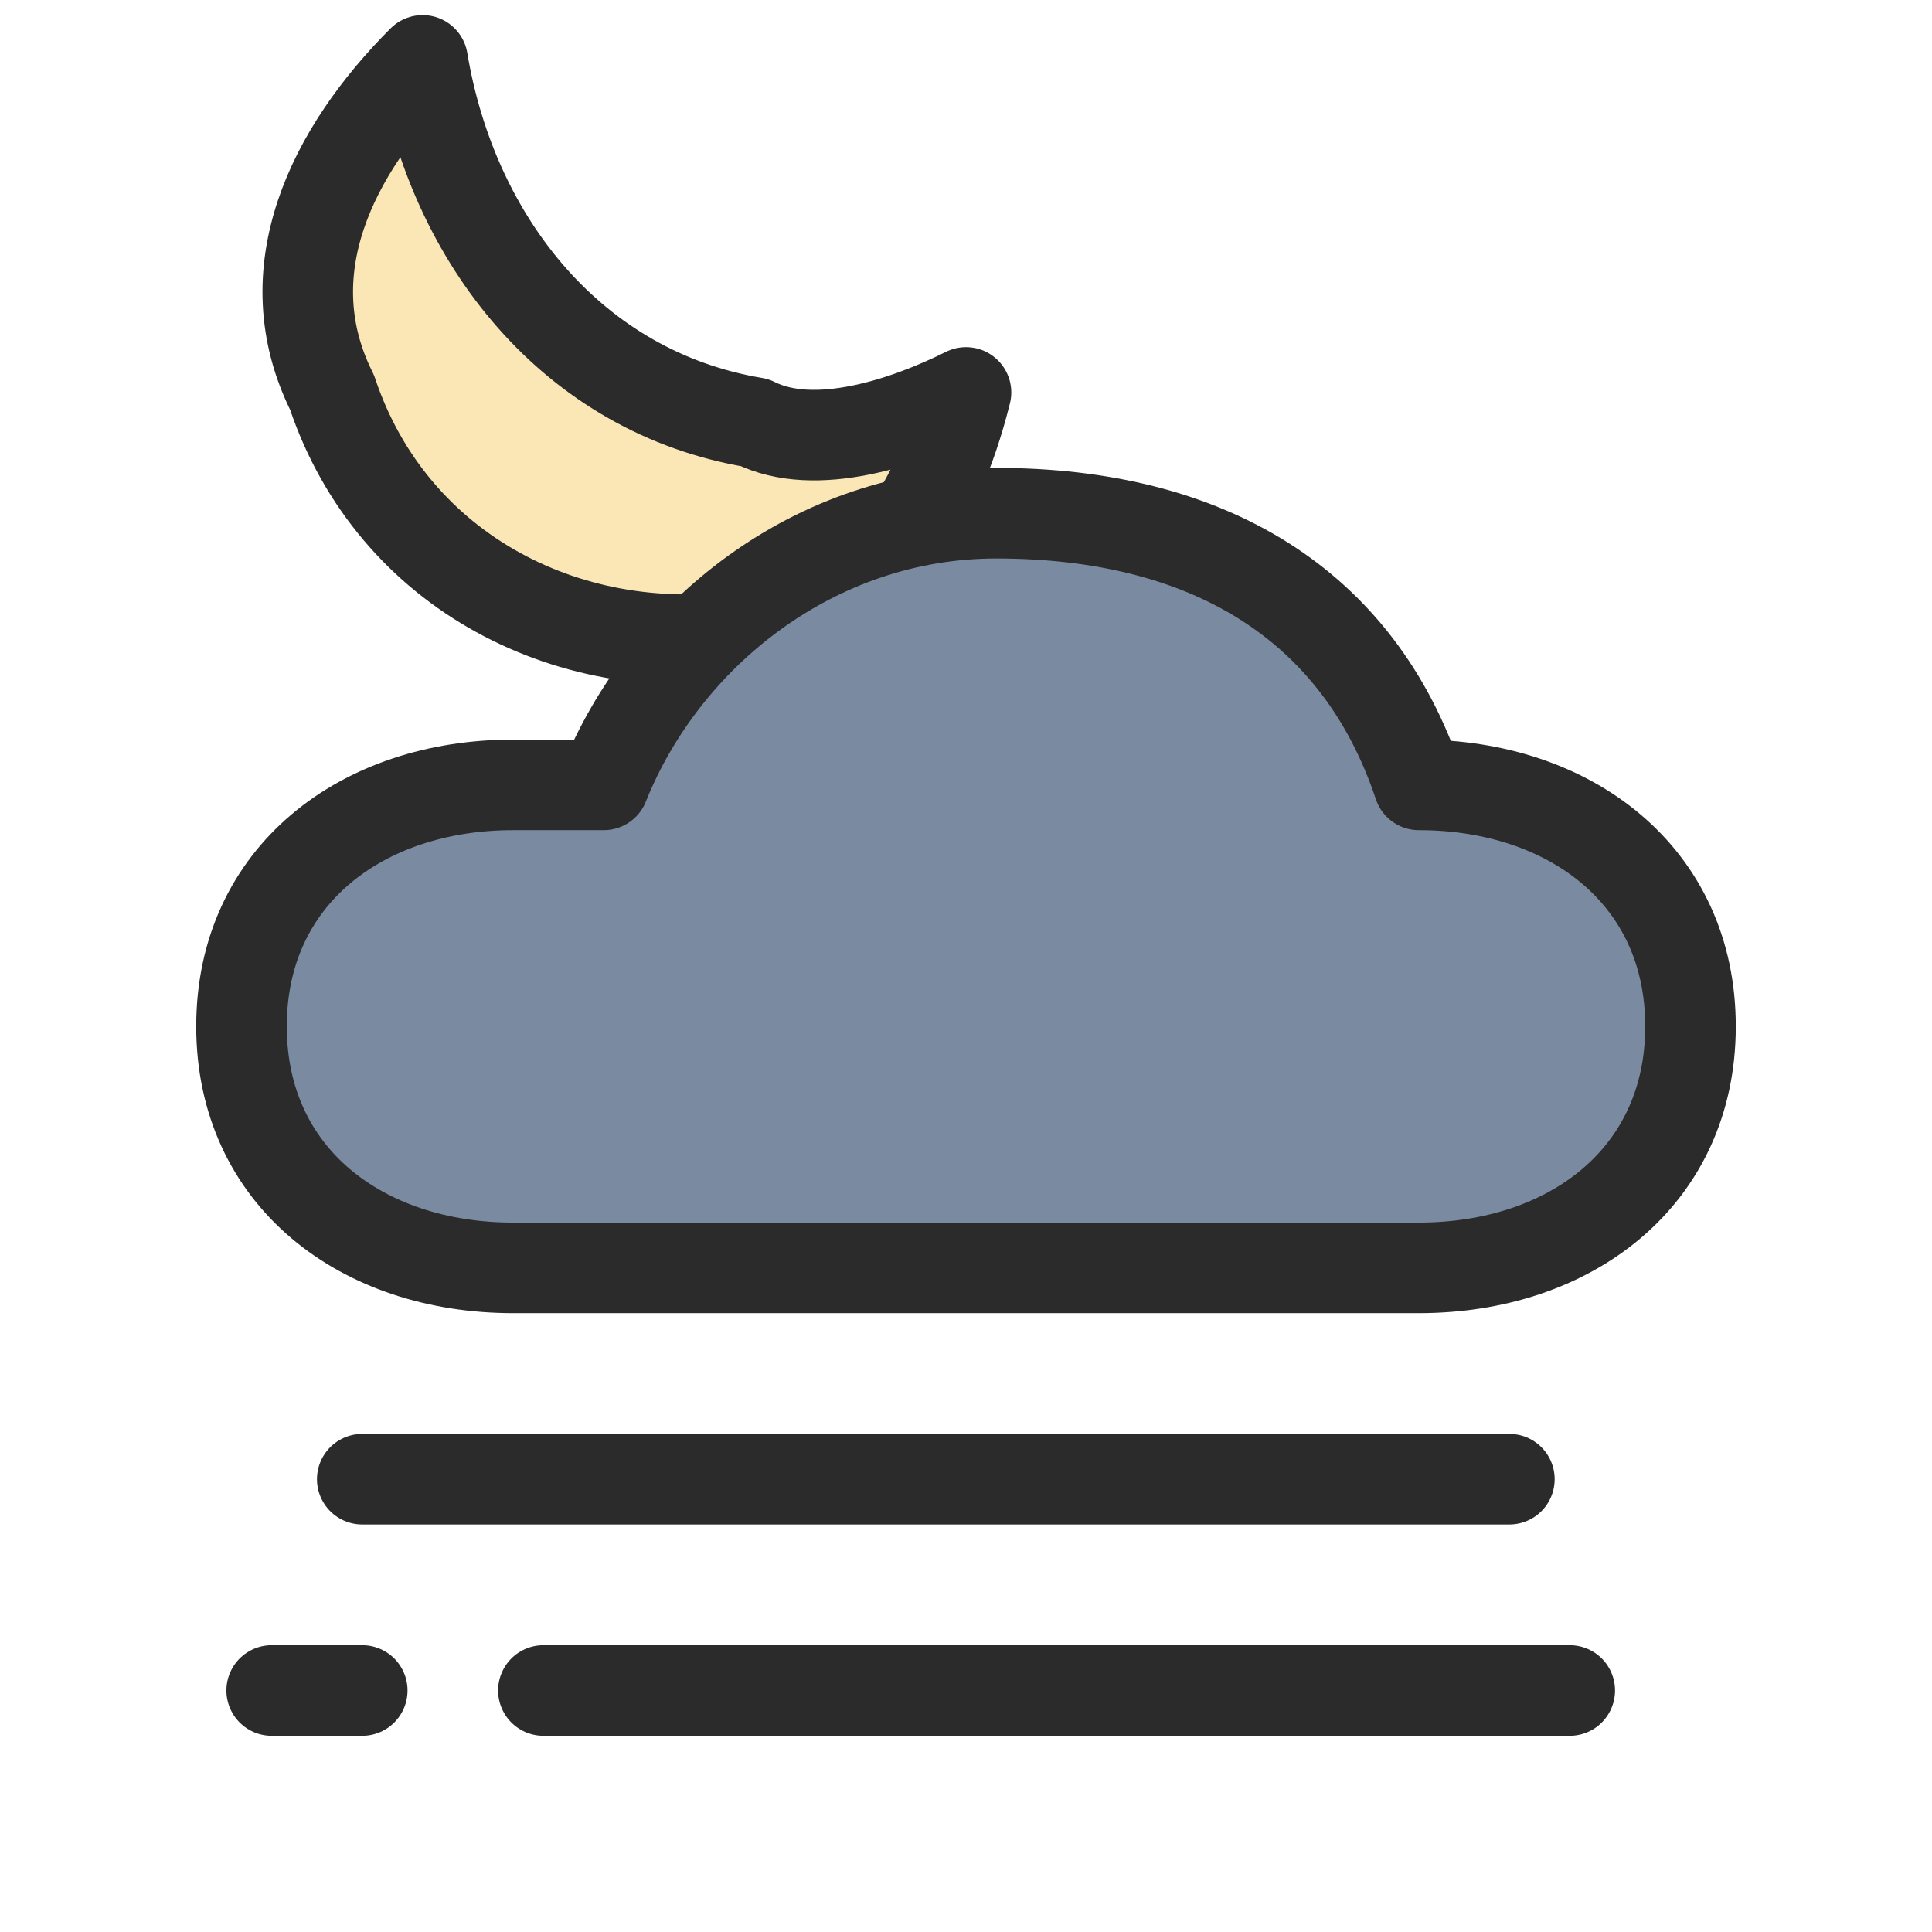
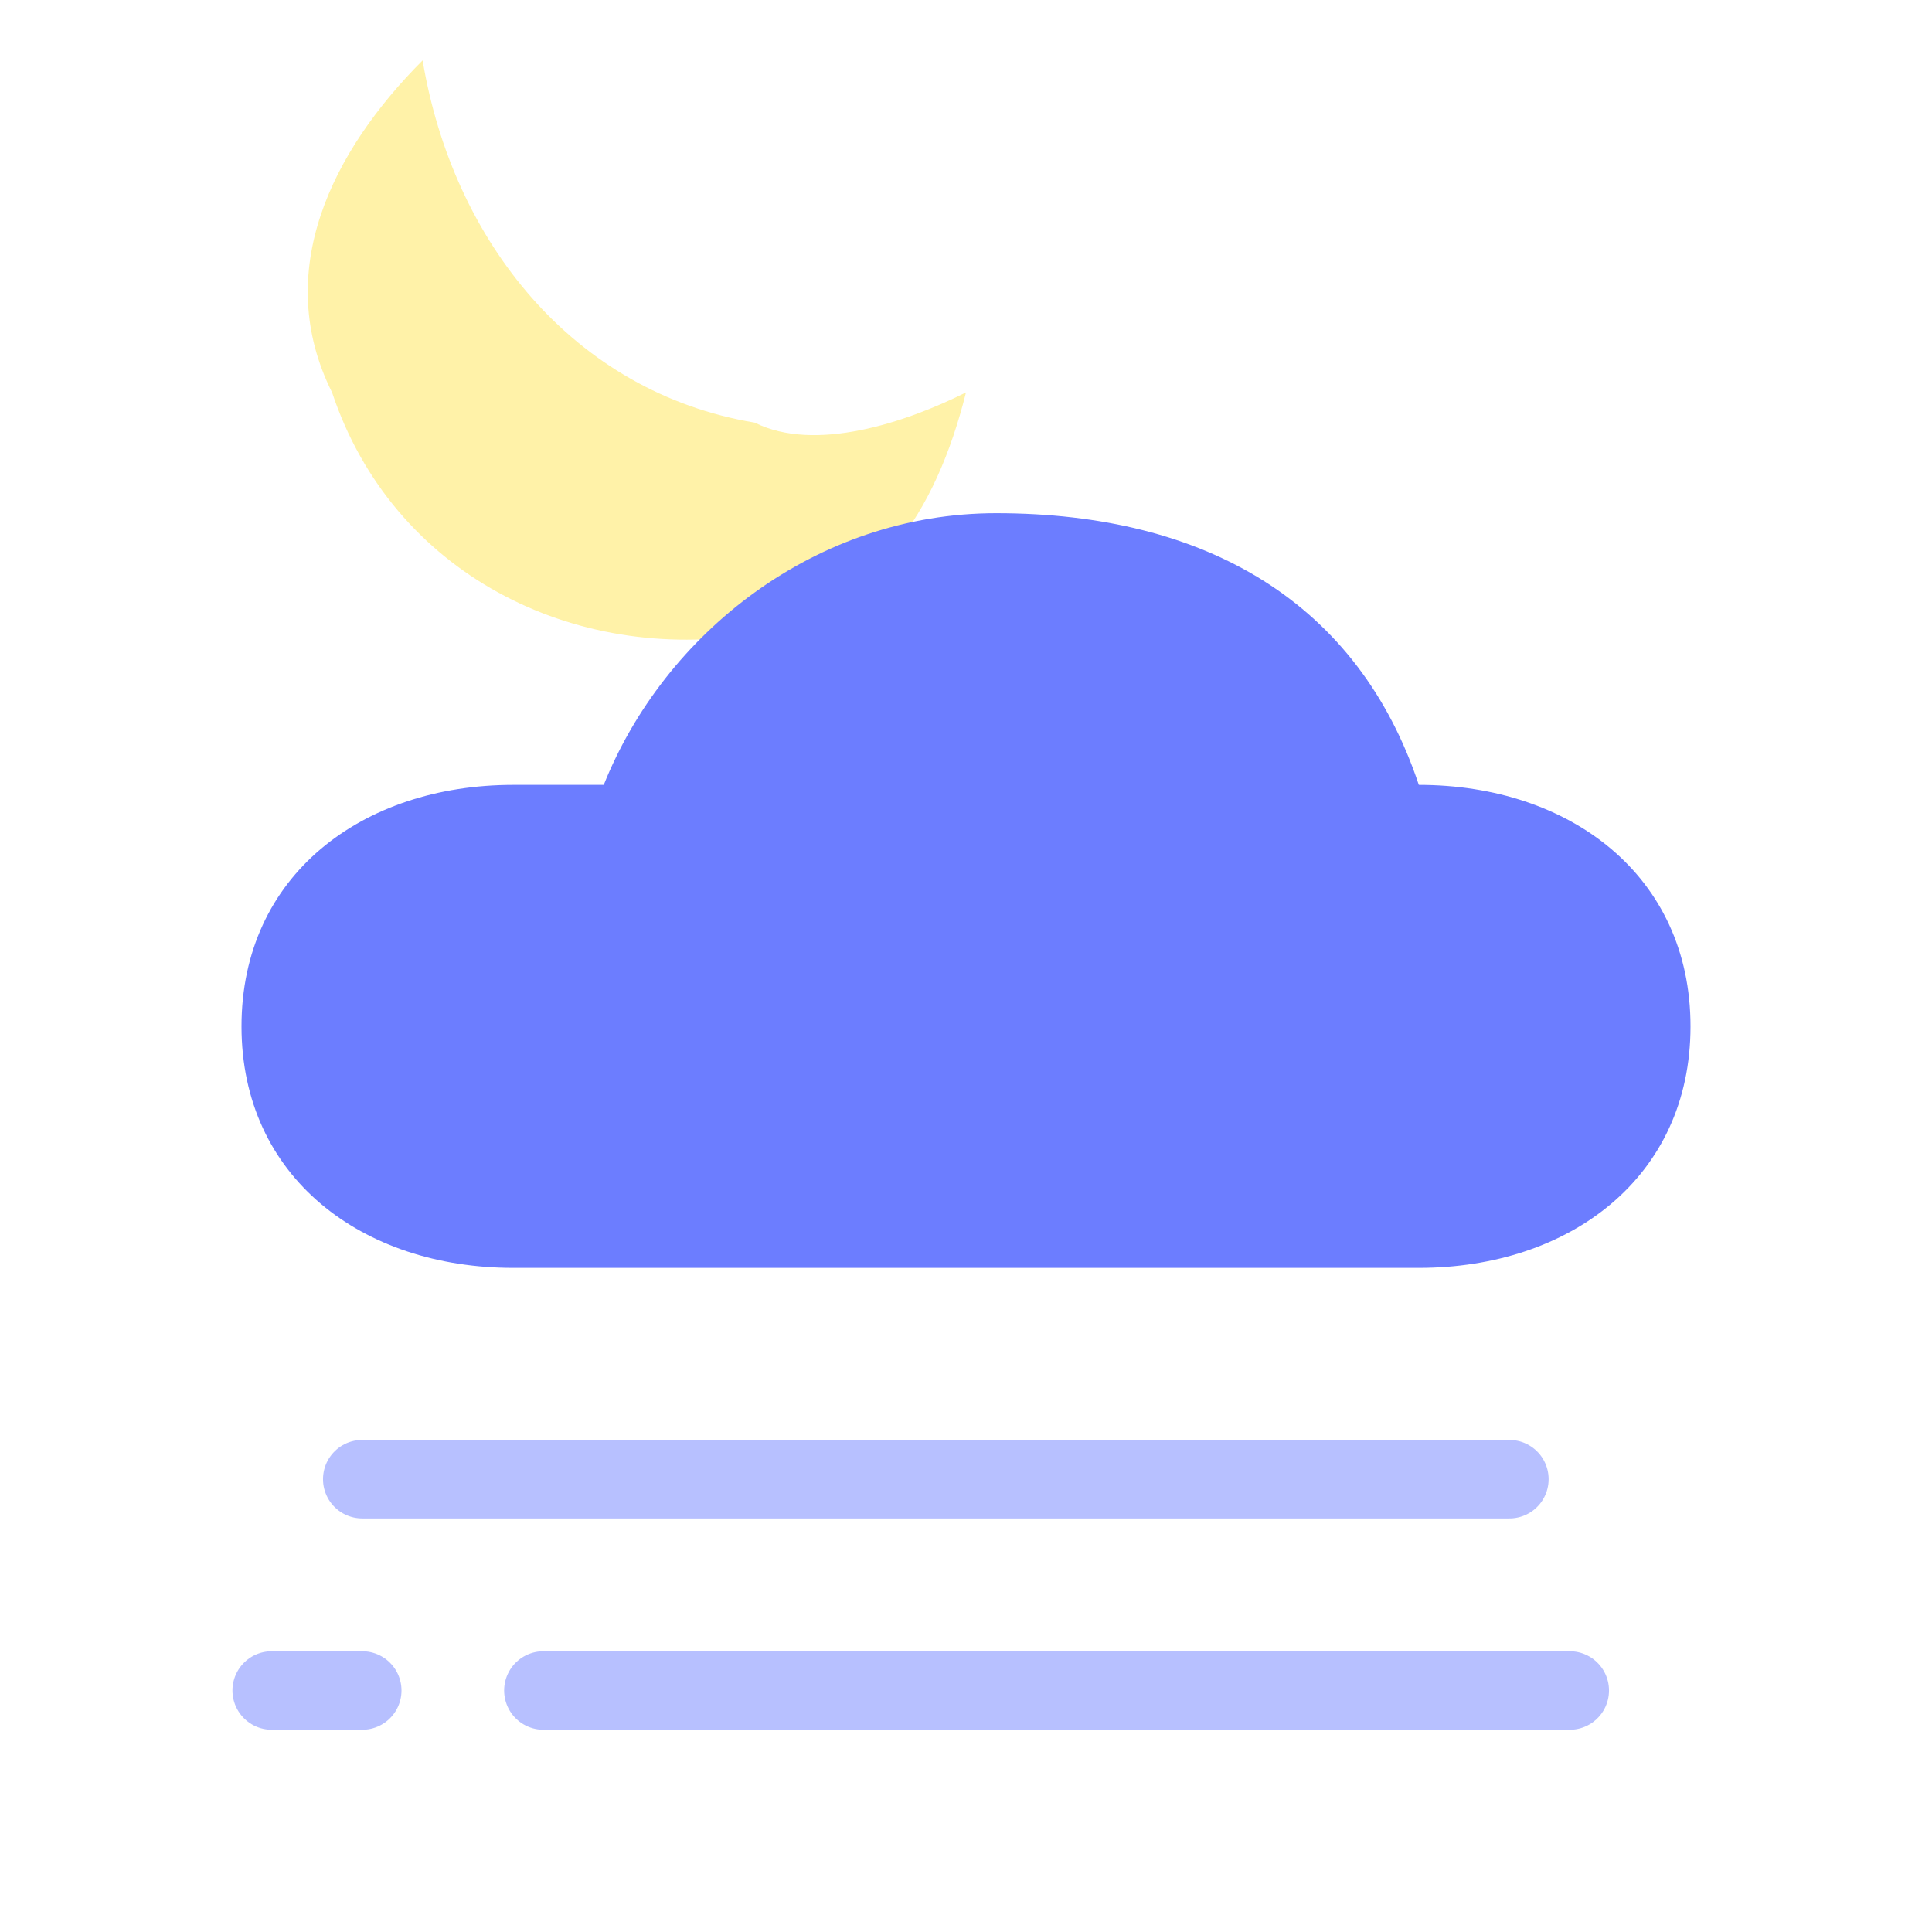
<svg xmlns="http://www.w3.org/2000/svg" viewBox="0 0 64 64">
-   <g fill="none" stroke="#2B2B2B" stroke-width="3" stroke-linecap="round" stroke-linejoin="round">
-     <path d="M25 21c-6 1-12-2-14-8-2-4 0-8 3-11 1 6 5 11 11 12 2 1 5 0 7-1-1 4-3 7-7 8z" fill="#FBE7B6" />
-     <path d="M17 42h30c5 0 9-3 9-8s-4-8-9-8c-2-6-7-9-14-9-6 0-11 4-13 9h-3c-5 0-9 3-9 8s4 8 9 8z" fill="#7A8AA0" />
-     <path d="M12 49h38M18 56h34M9 56h3" />
+   <g fill="none" stroke="none" stroke-width="2.6" stroke-linecap="round" stroke-linejoin="round">
+     <path d="M25 21c-6 1-12-2-14-8-2-4 0-8 3-11 1 6 5 11 11 12 2 1 5 0 7-1-1 4-3 7-7 8z" fill="#FFF2A8" />
+     <path d="M17 42h30c5 0 9-3 9-8s-4-8-9-8c-2-6-7-9-14-9-6 0-11 4-13 9h-3c-5 0-9 3-9 8s4 8 9 8z" fill="#6C7DFF" />
+     <path d="M12 49h38M18 56h34M9 56h3" stroke="#B7C0FF" />
  </g>
</svg>
